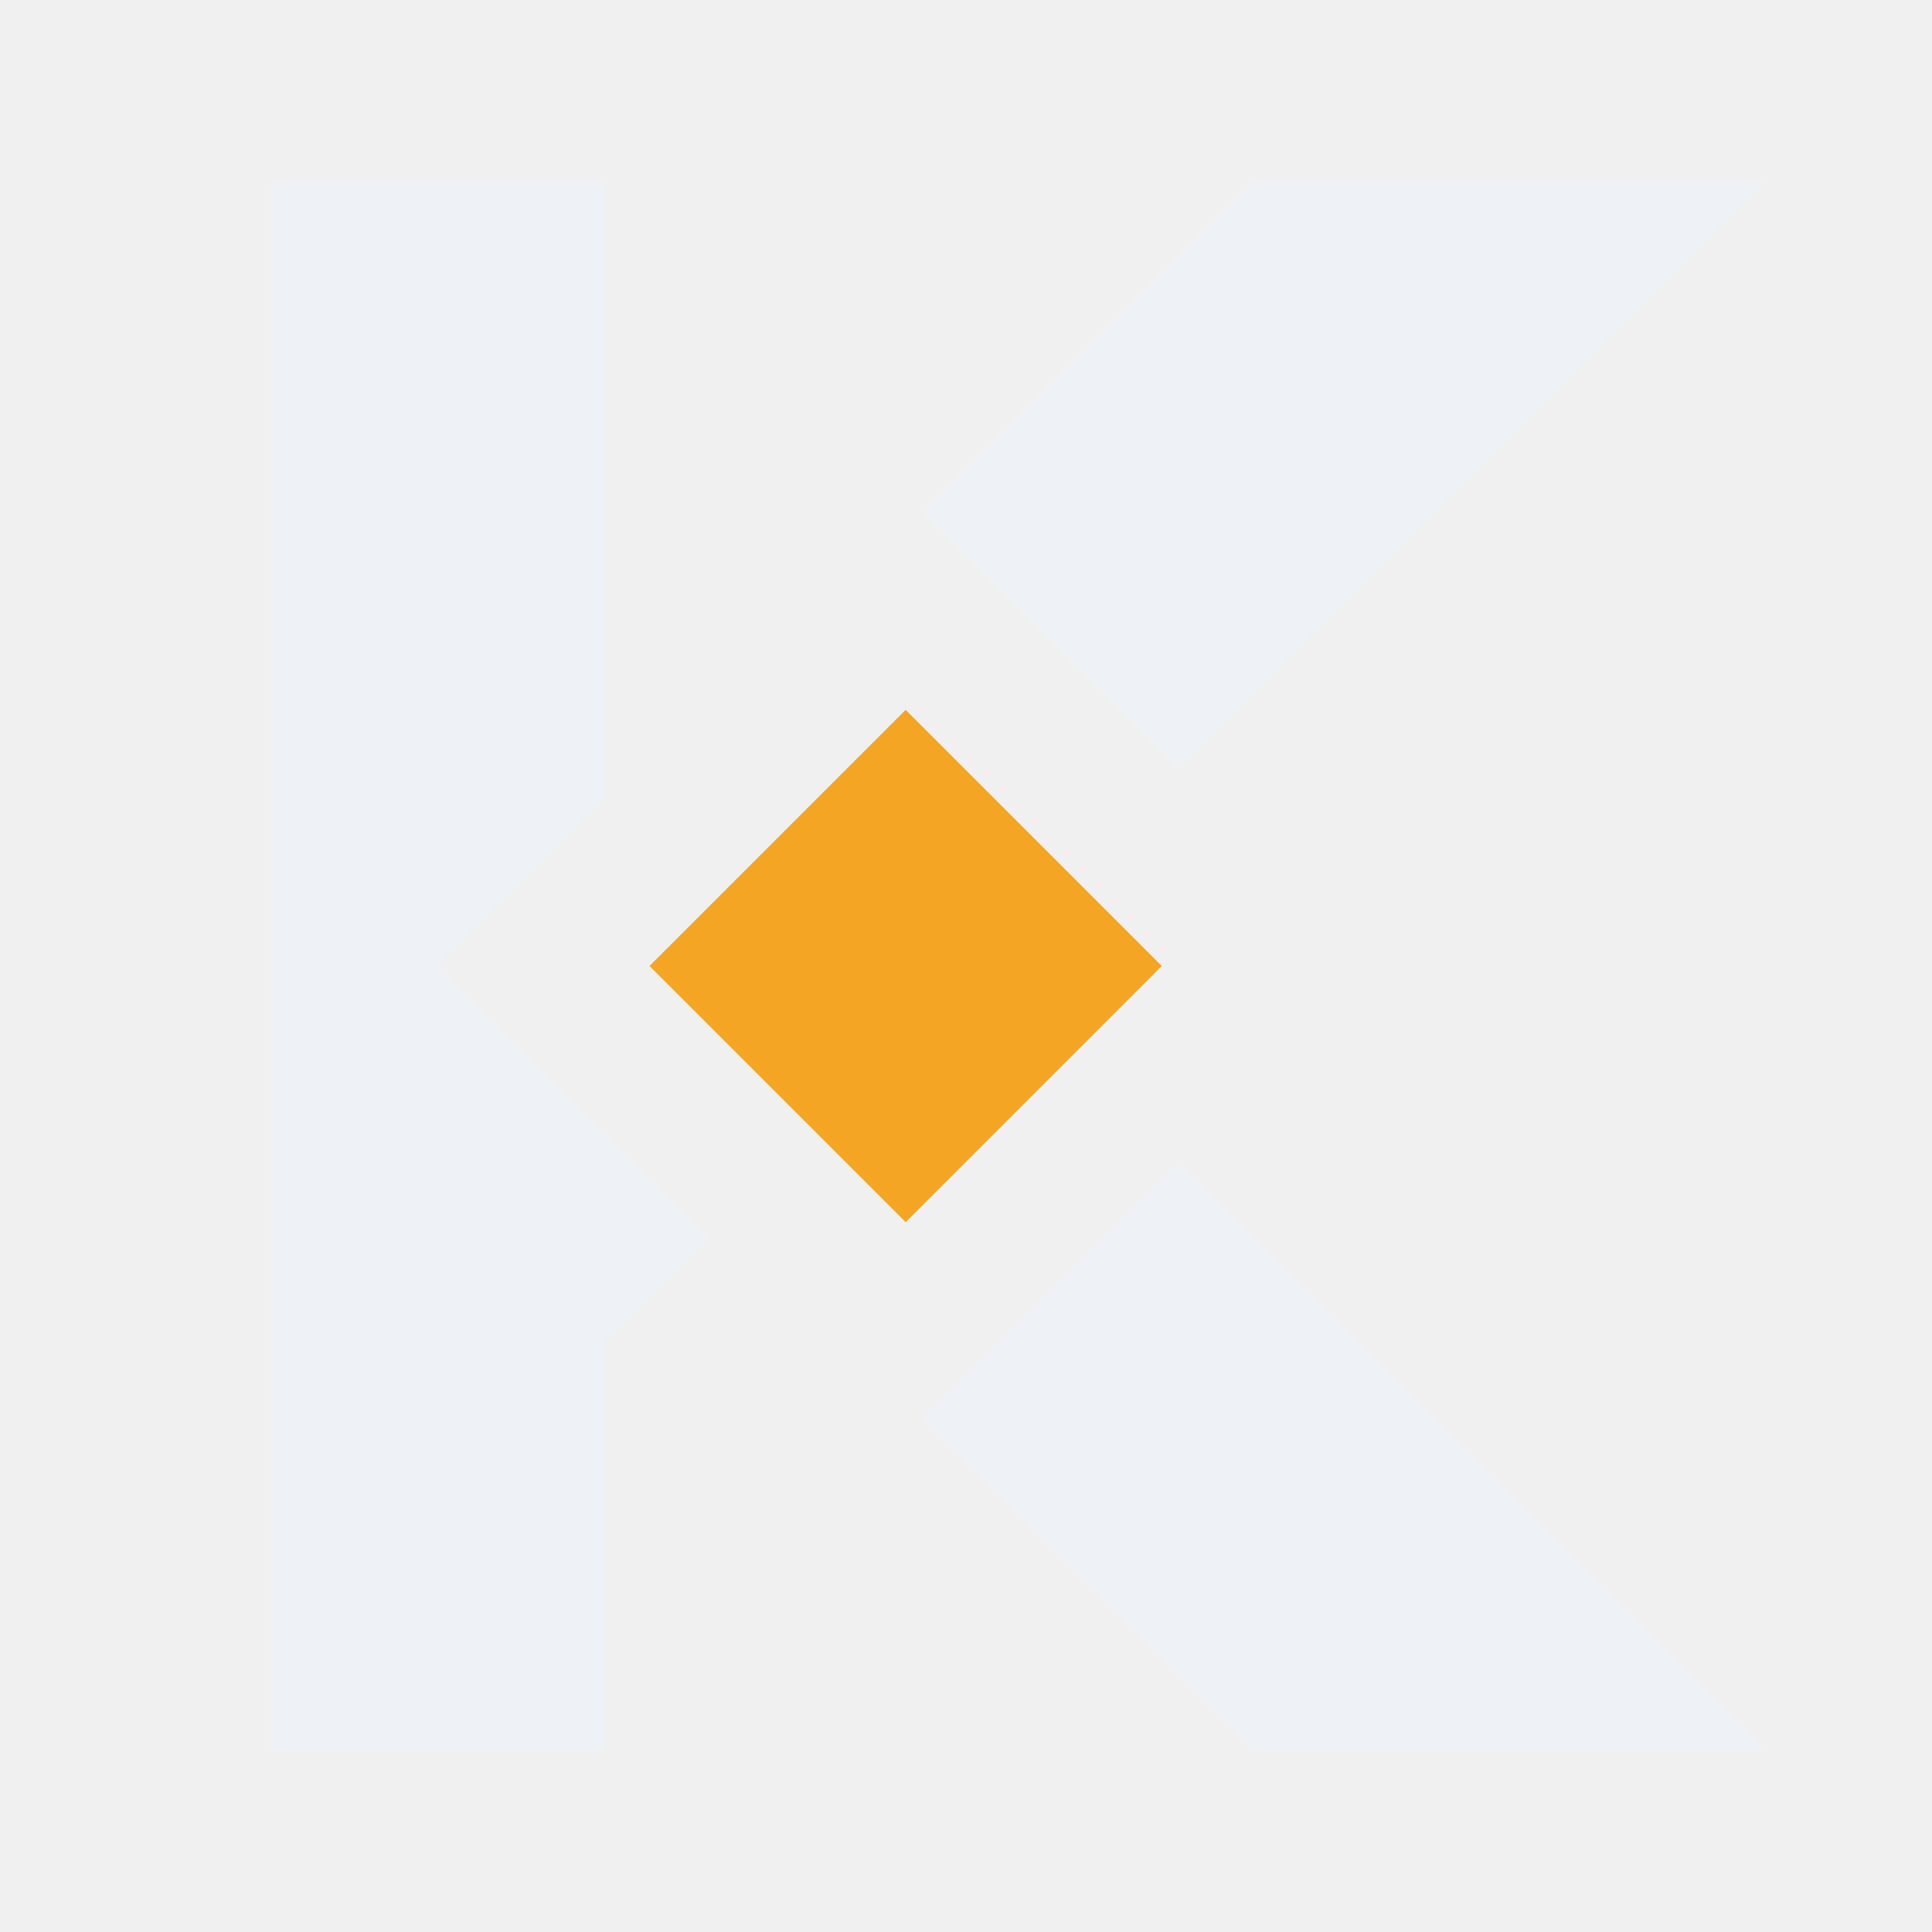
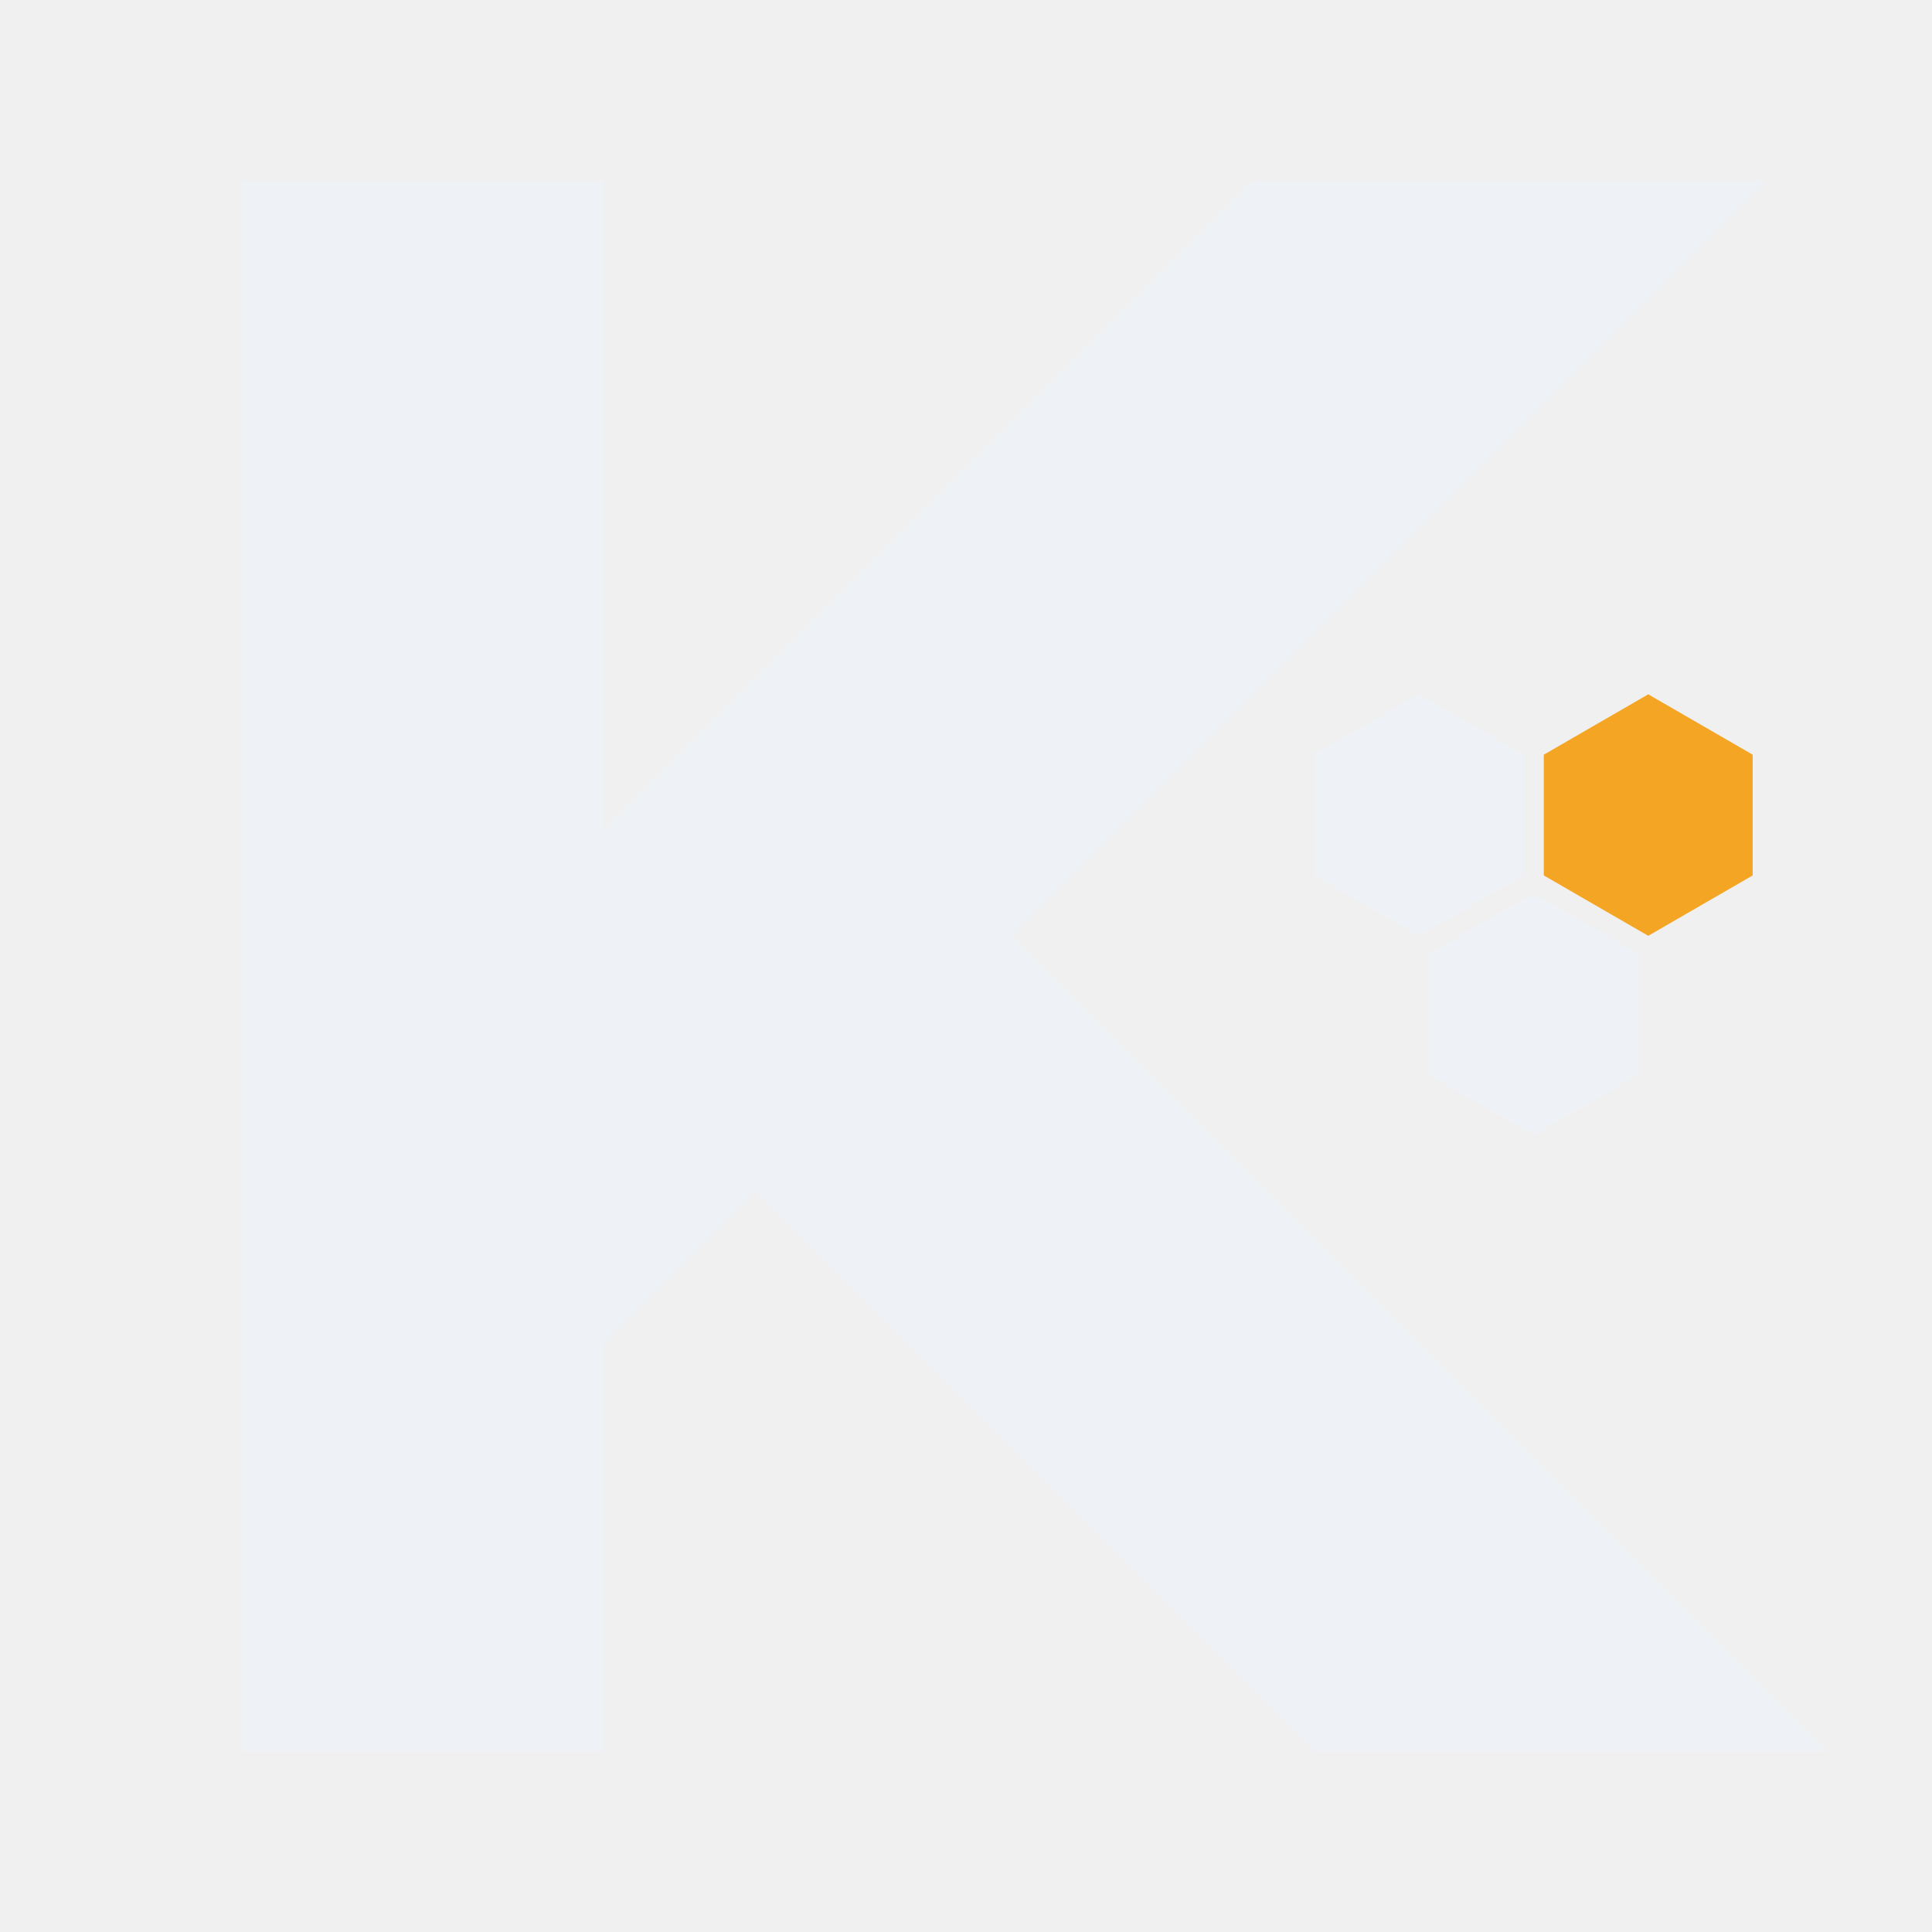
<svg xmlns="http://www.w3.org/2000/svg" viewBox="0 0 64 64" role="img" aria-label="Koodam mark, option C, dark">
  <defs>
    <clipPath id="c">
      <rect x="0" y="6" width="64" height="52" />
    </clipPath>
-     <mask id="m">
-       <rect width="64" height="64" fill="#fff" />
-       <rect x="19" y="21" width="22" height="22" transform="rotate(45 30 32)" fill="#000" />
-     </mask>
  </defs>
-   <g stroke="#EEF1F6" stroke-width="12" clip-path="url(#c)" mask="url(#m)">
+   <g stroke="#EEF1F6" stroke-width="12" clip-path="url(#c)">
    <path d="M14 0 V64" />
    <path d="M14 42 L56 0" />
-     <path d="M24 32 L64 72" />
+     <path d="M26 32 L62 68" />
  </g>
-   <rect x="24" y="26" width="12" height="12" transform="rotate(45 30 32)" fill="#F5A524" />
+   <polygon points="47.00,31.00 43.54,29.00 43.54,25.00 47.00,23.00 50.46,25.00 50.46,29.00" fill="#EEF1F6" />
+   <polygon points="54.60,31.00 51.14,29.00 51.14,25.00 54.60,23.00 58.06,25.00 58.06,29.00" fill="#F5A524" />
+   <polygon points="50.80,37.60 47.34,35.60 47.34,31.60 50.80,29.60 54.26,31.60 54.26,35.60" fill="#EEF1F6" />
</svg>
